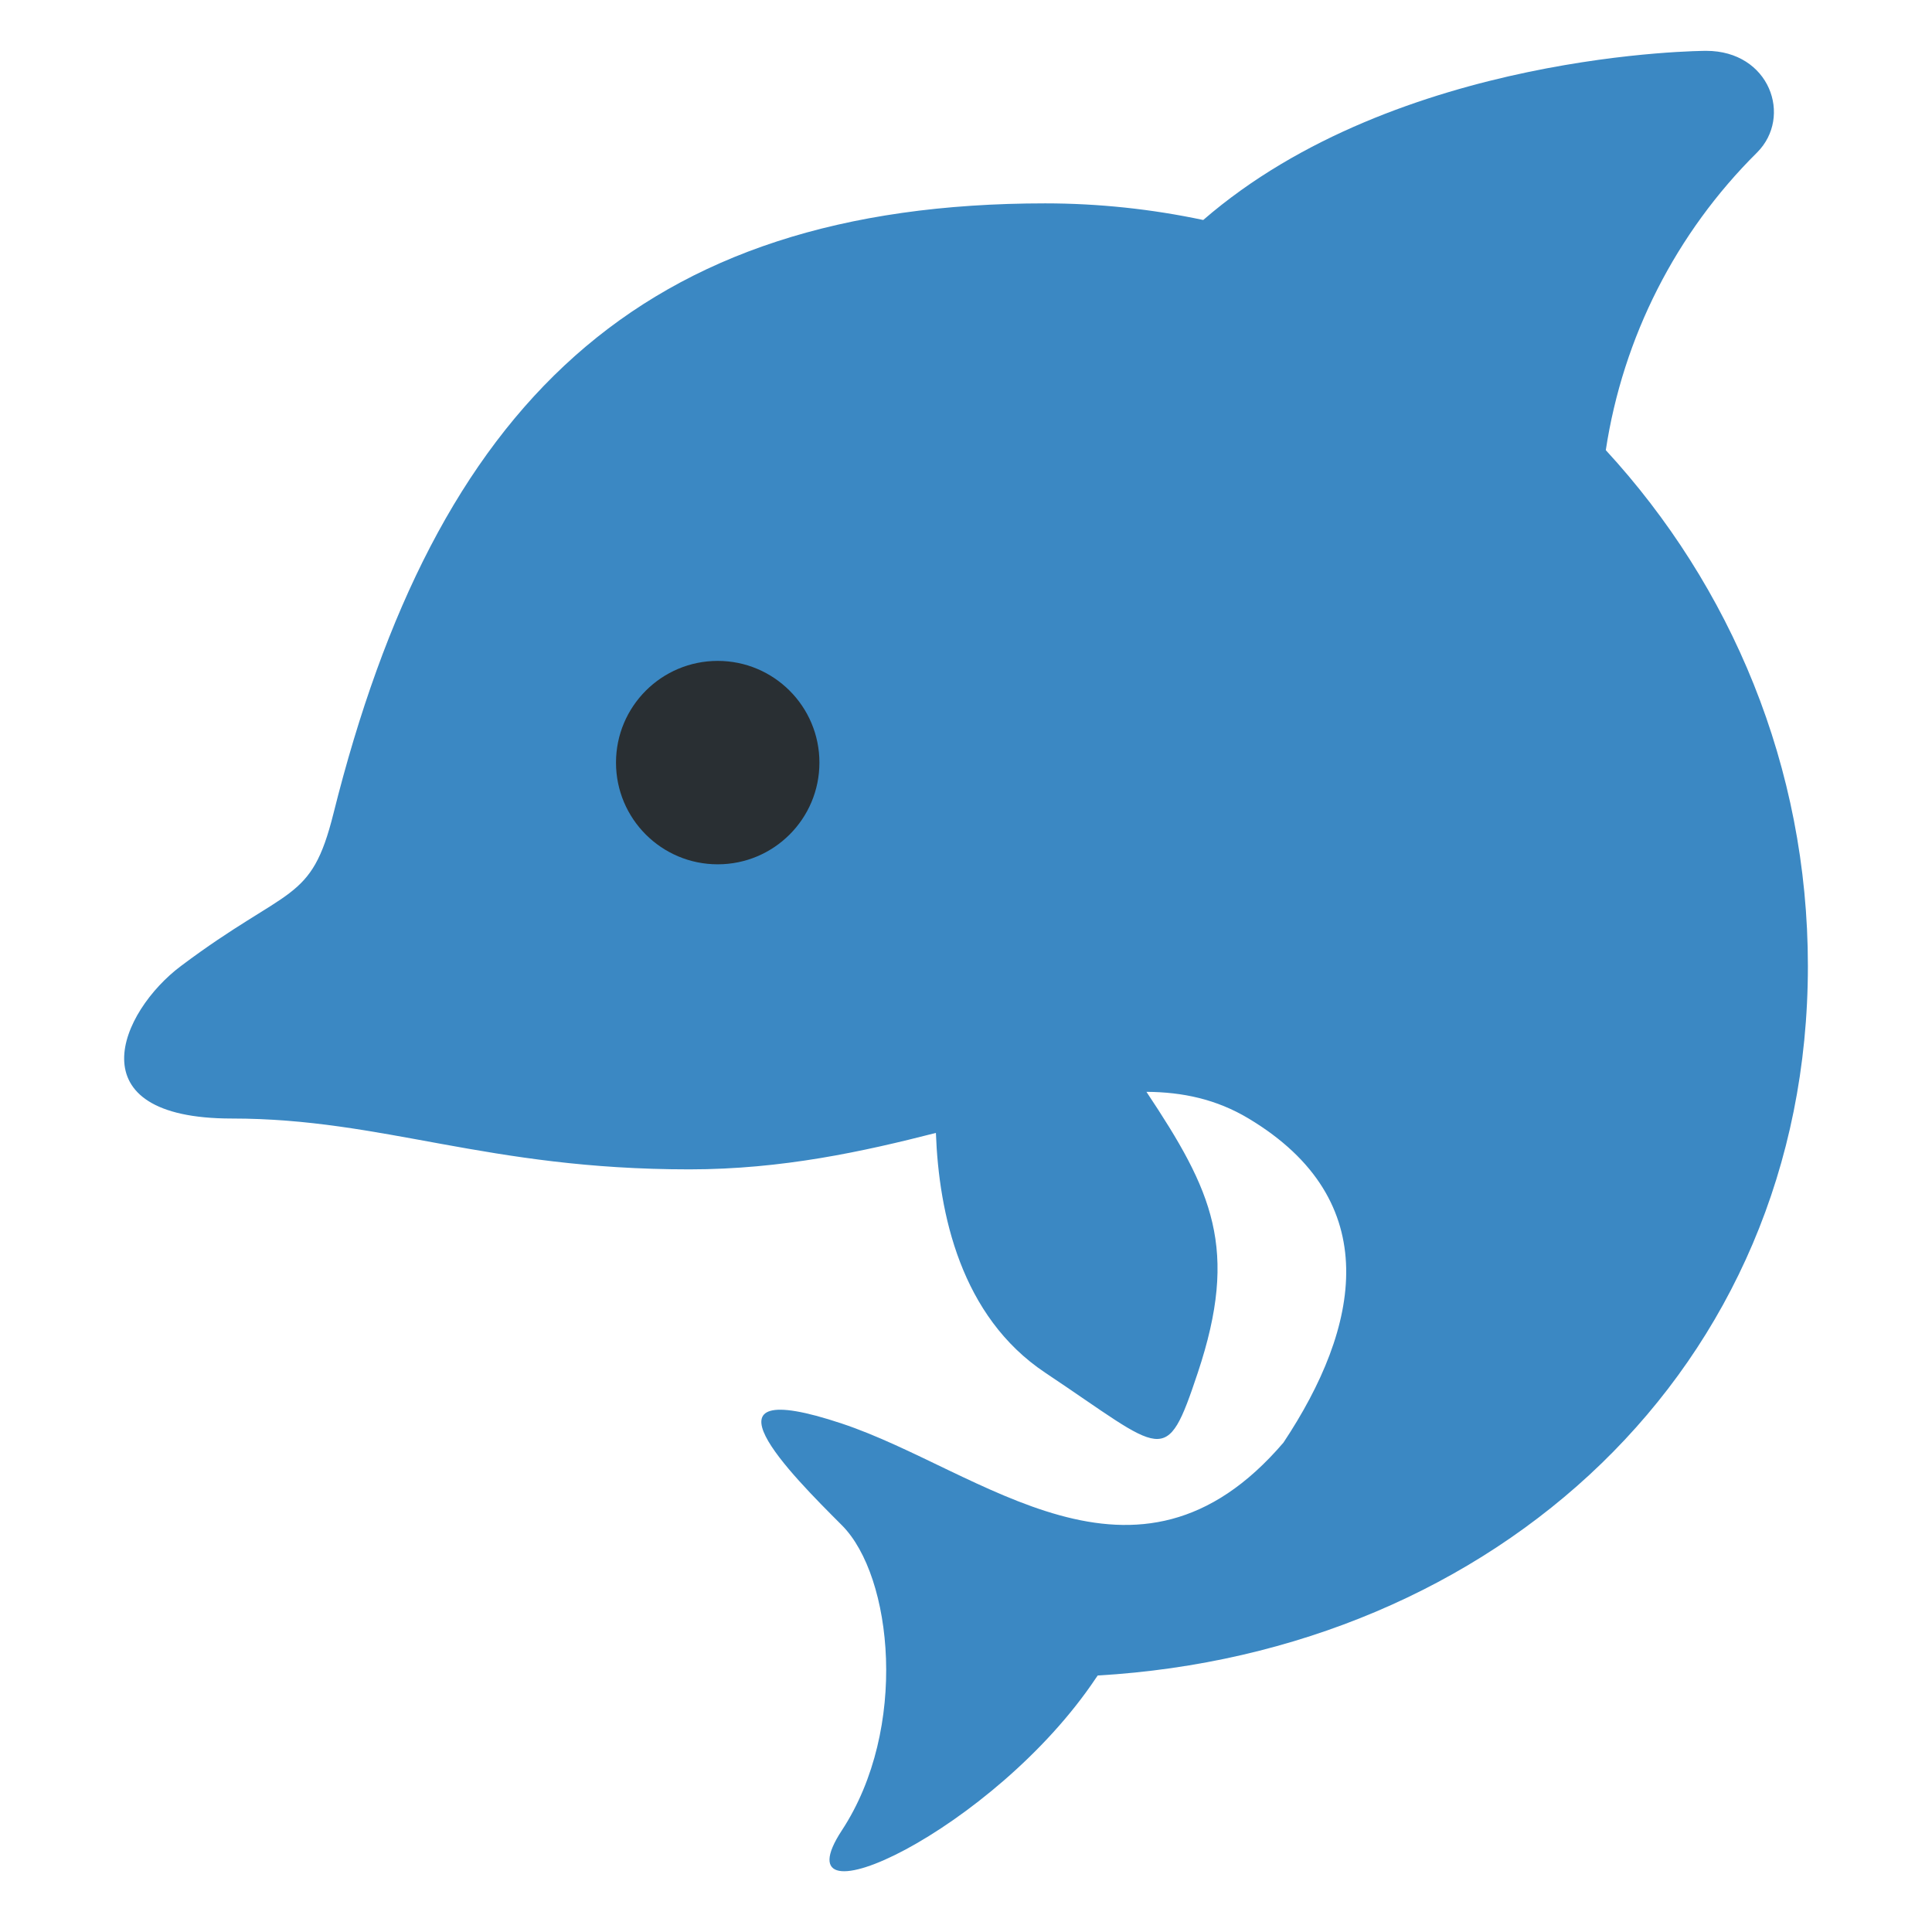
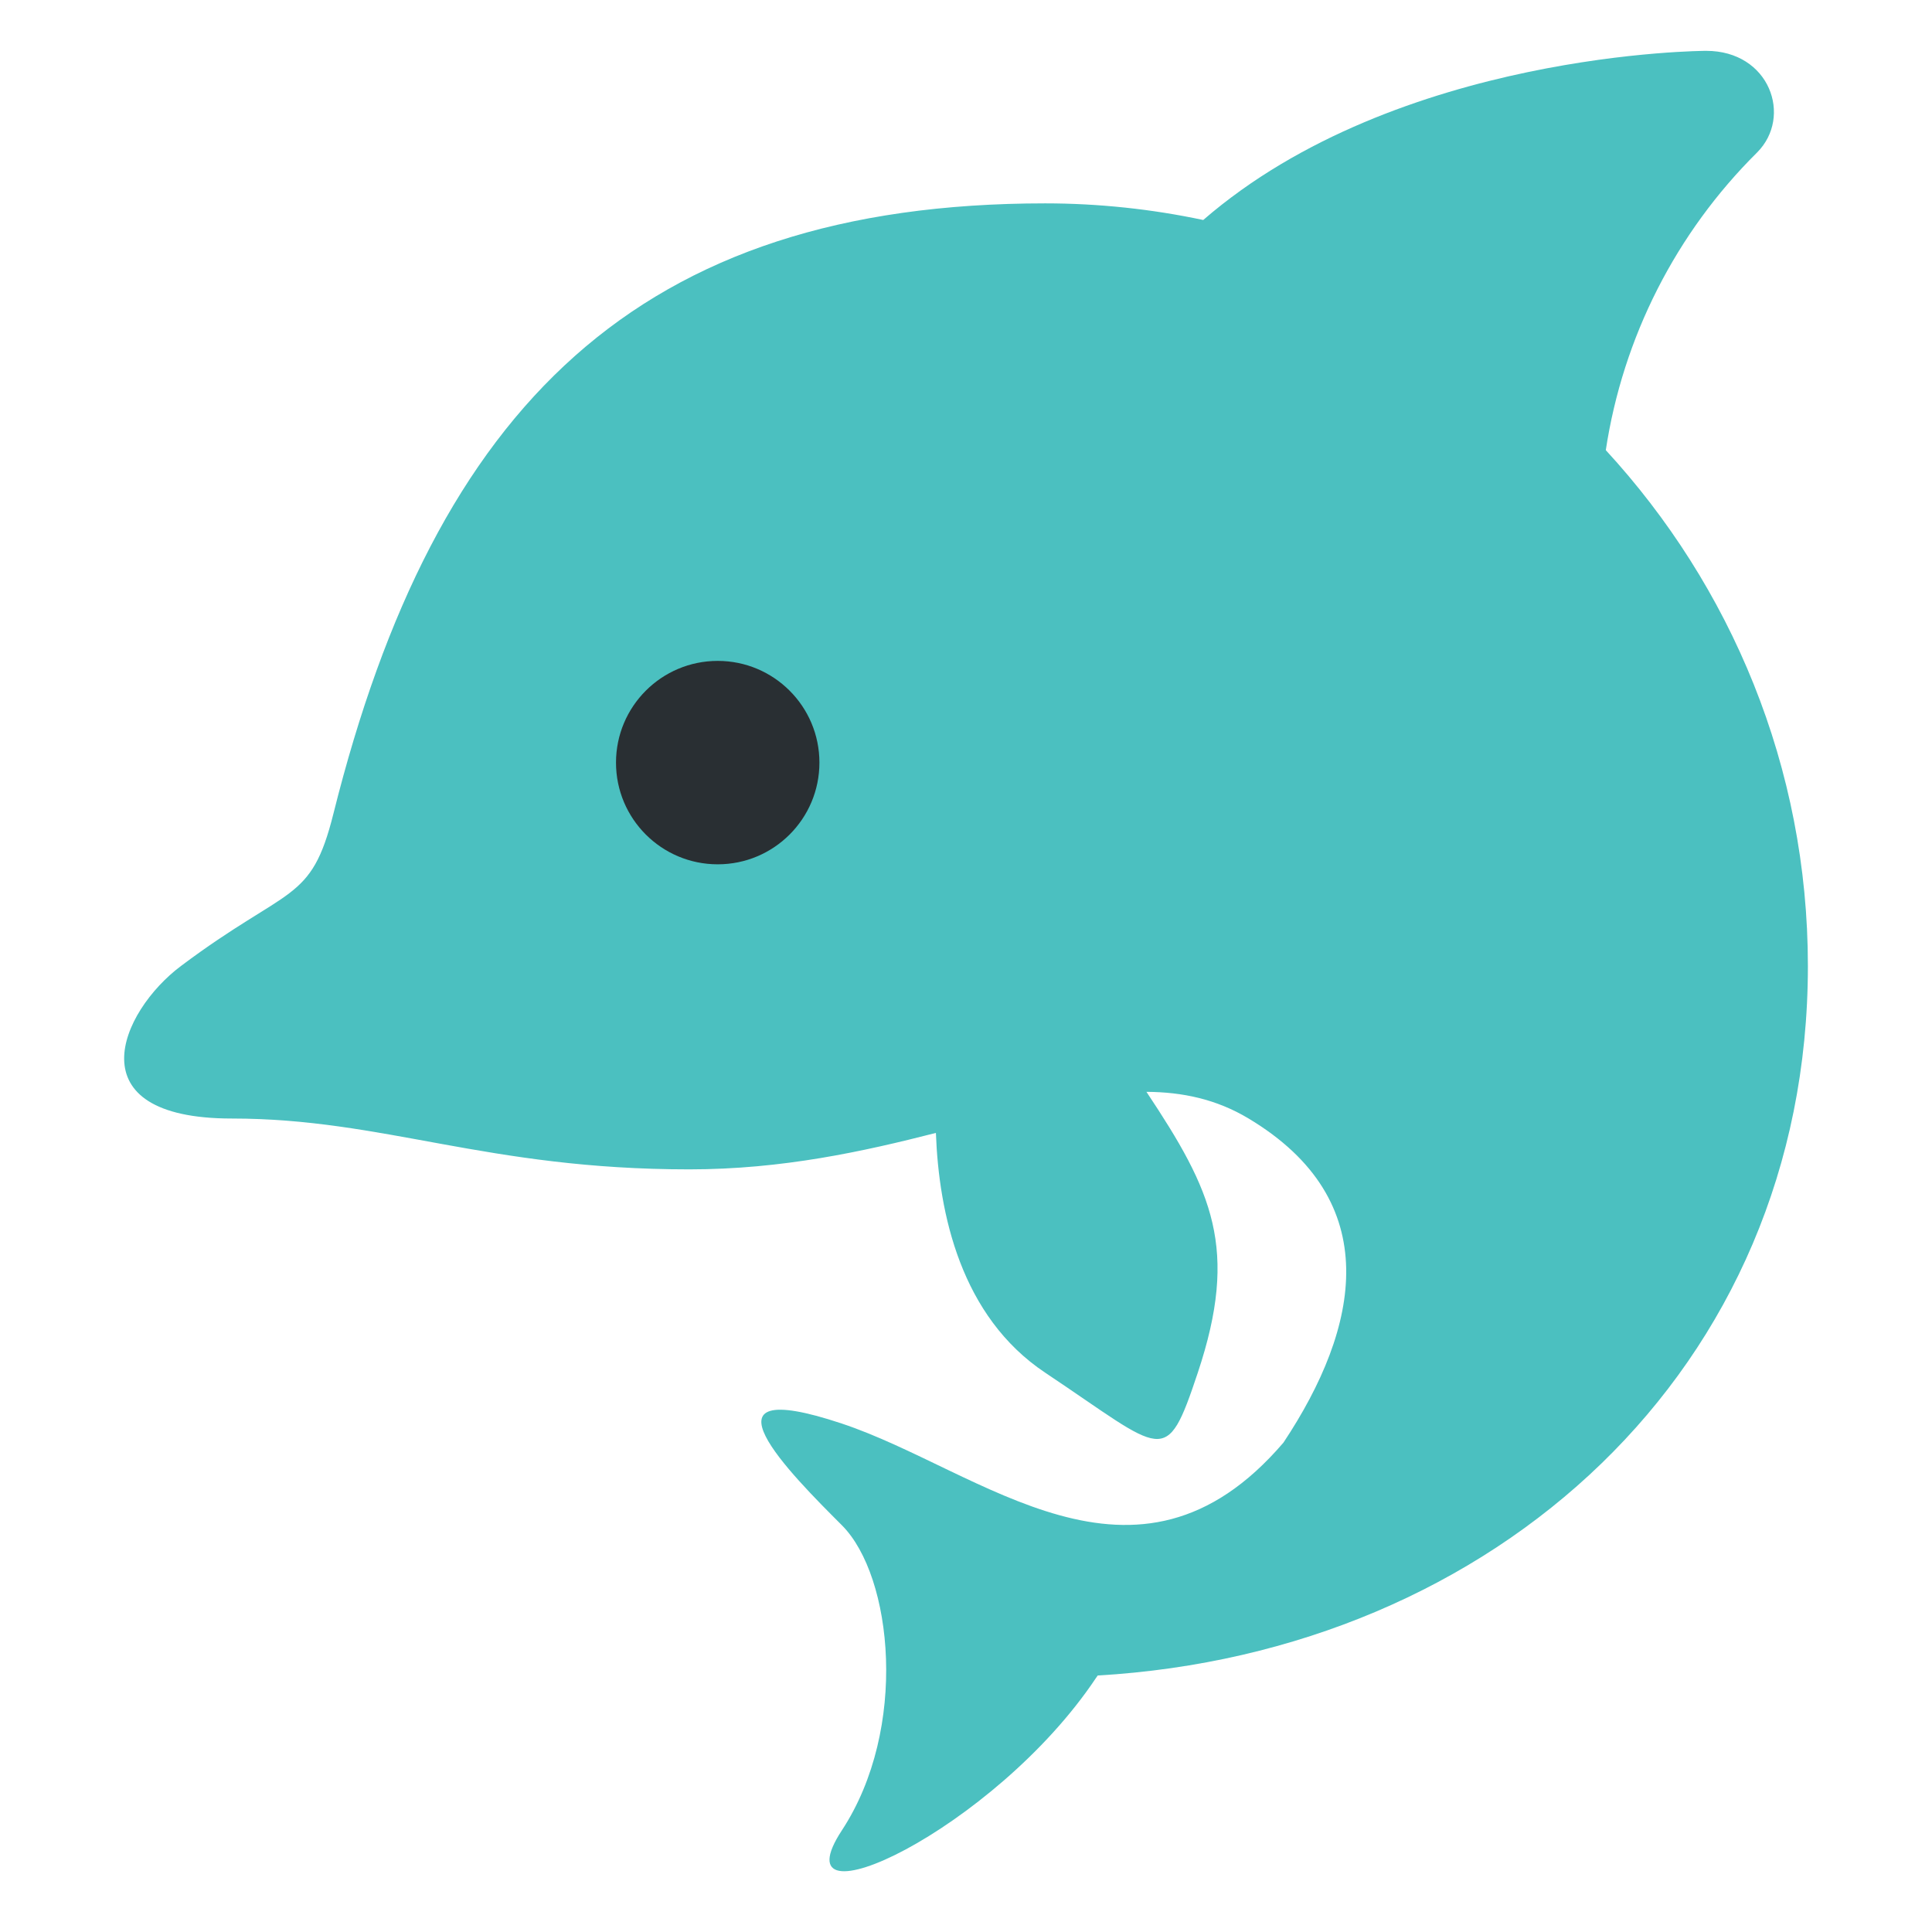
<svg xmlns="http://www.w3.org/2000/svg" viewBox="0 0 47.5 47.5" id="dolphin">
  <defs>
    <clipPath id="a">
      <path d="M0 38h38V0H0v38Z" />
    </clipPath>
  </defs>
  <g clip-path="url(#a)" transform="matrix(1.25 0 0 -1.25 0 47.5)">
-     <path fill="#3b88c3" d="M35.559 19c0 3.918-1.515 7.474-3.975 10.146A10.453 10.453 0 0 0 34.559 35c.704.704.25 2-1 2 0 0-6.061-.007-9.893-3.327a15.003 15.003 0 0 1-3.107.327c-8 0-12-4-14-12-.444-1.778-.865-1.399-3-3-1.195-.896-2.117-3 1-3 3 0 5-1 9-1 1.827 0 3.424.352 4.849.717.058-1.588.491-3.611 2.151-4.717 2.354-1.569 2.367-1.897 3 0 .814 2.443.288 3.574-1.01 5.525.71-.004 1.377-.145 2.01-.525 2.697-1.618 2.191-4.108.685-6.374-2.905-3.396-5.939-.541-8.685.374-3 1-1-1 0-2s1.313-4 0-6c-1.312-2 3 0 5 3l.032.045C29.392 5.5 35.559 11.064 35.559 19" />
+     <path fill="#4bc0c0" d="M35.559 19c0 3.918-1.515 7.474-3.975 10.146A10.453 10.453 0 0 0 34.559 35c.704.704.25 2-1 2 0 0-6.061-.007-9.893-3.327a15.003 15.003 0 0 1-3.107.327c-8 0-12-4-14-12-.444-1.778-.865-1.399-3-3-1.195-.896-2.117-3 1-3 3 0 5-1 9-1 1.827 0 3.424.352 4.849.717.058-1.588.491-3.611 2.151-4.717 2.354-1.569 2.367-1.897 3 0 .814 2.443.288 3.574-1.01 5.525.71-.004 1.377-.145 2.01-.525 2.697-1.618 2.191-4.108.685-6.374-2.905-3.396-5.939-.541-8.685.374-3 1-1-1 0-2s1.313-4 0-6c-1.312-2 3 0 5 3l.032.045C29.392 5.5 35.559 11.064 35.559 19" />
    <path fill="#292f33" d="M16.117 23a2 2 0 1 0-4.001.001A2 2 0 0 0 16.117 23" />
  </g>
</svg>
